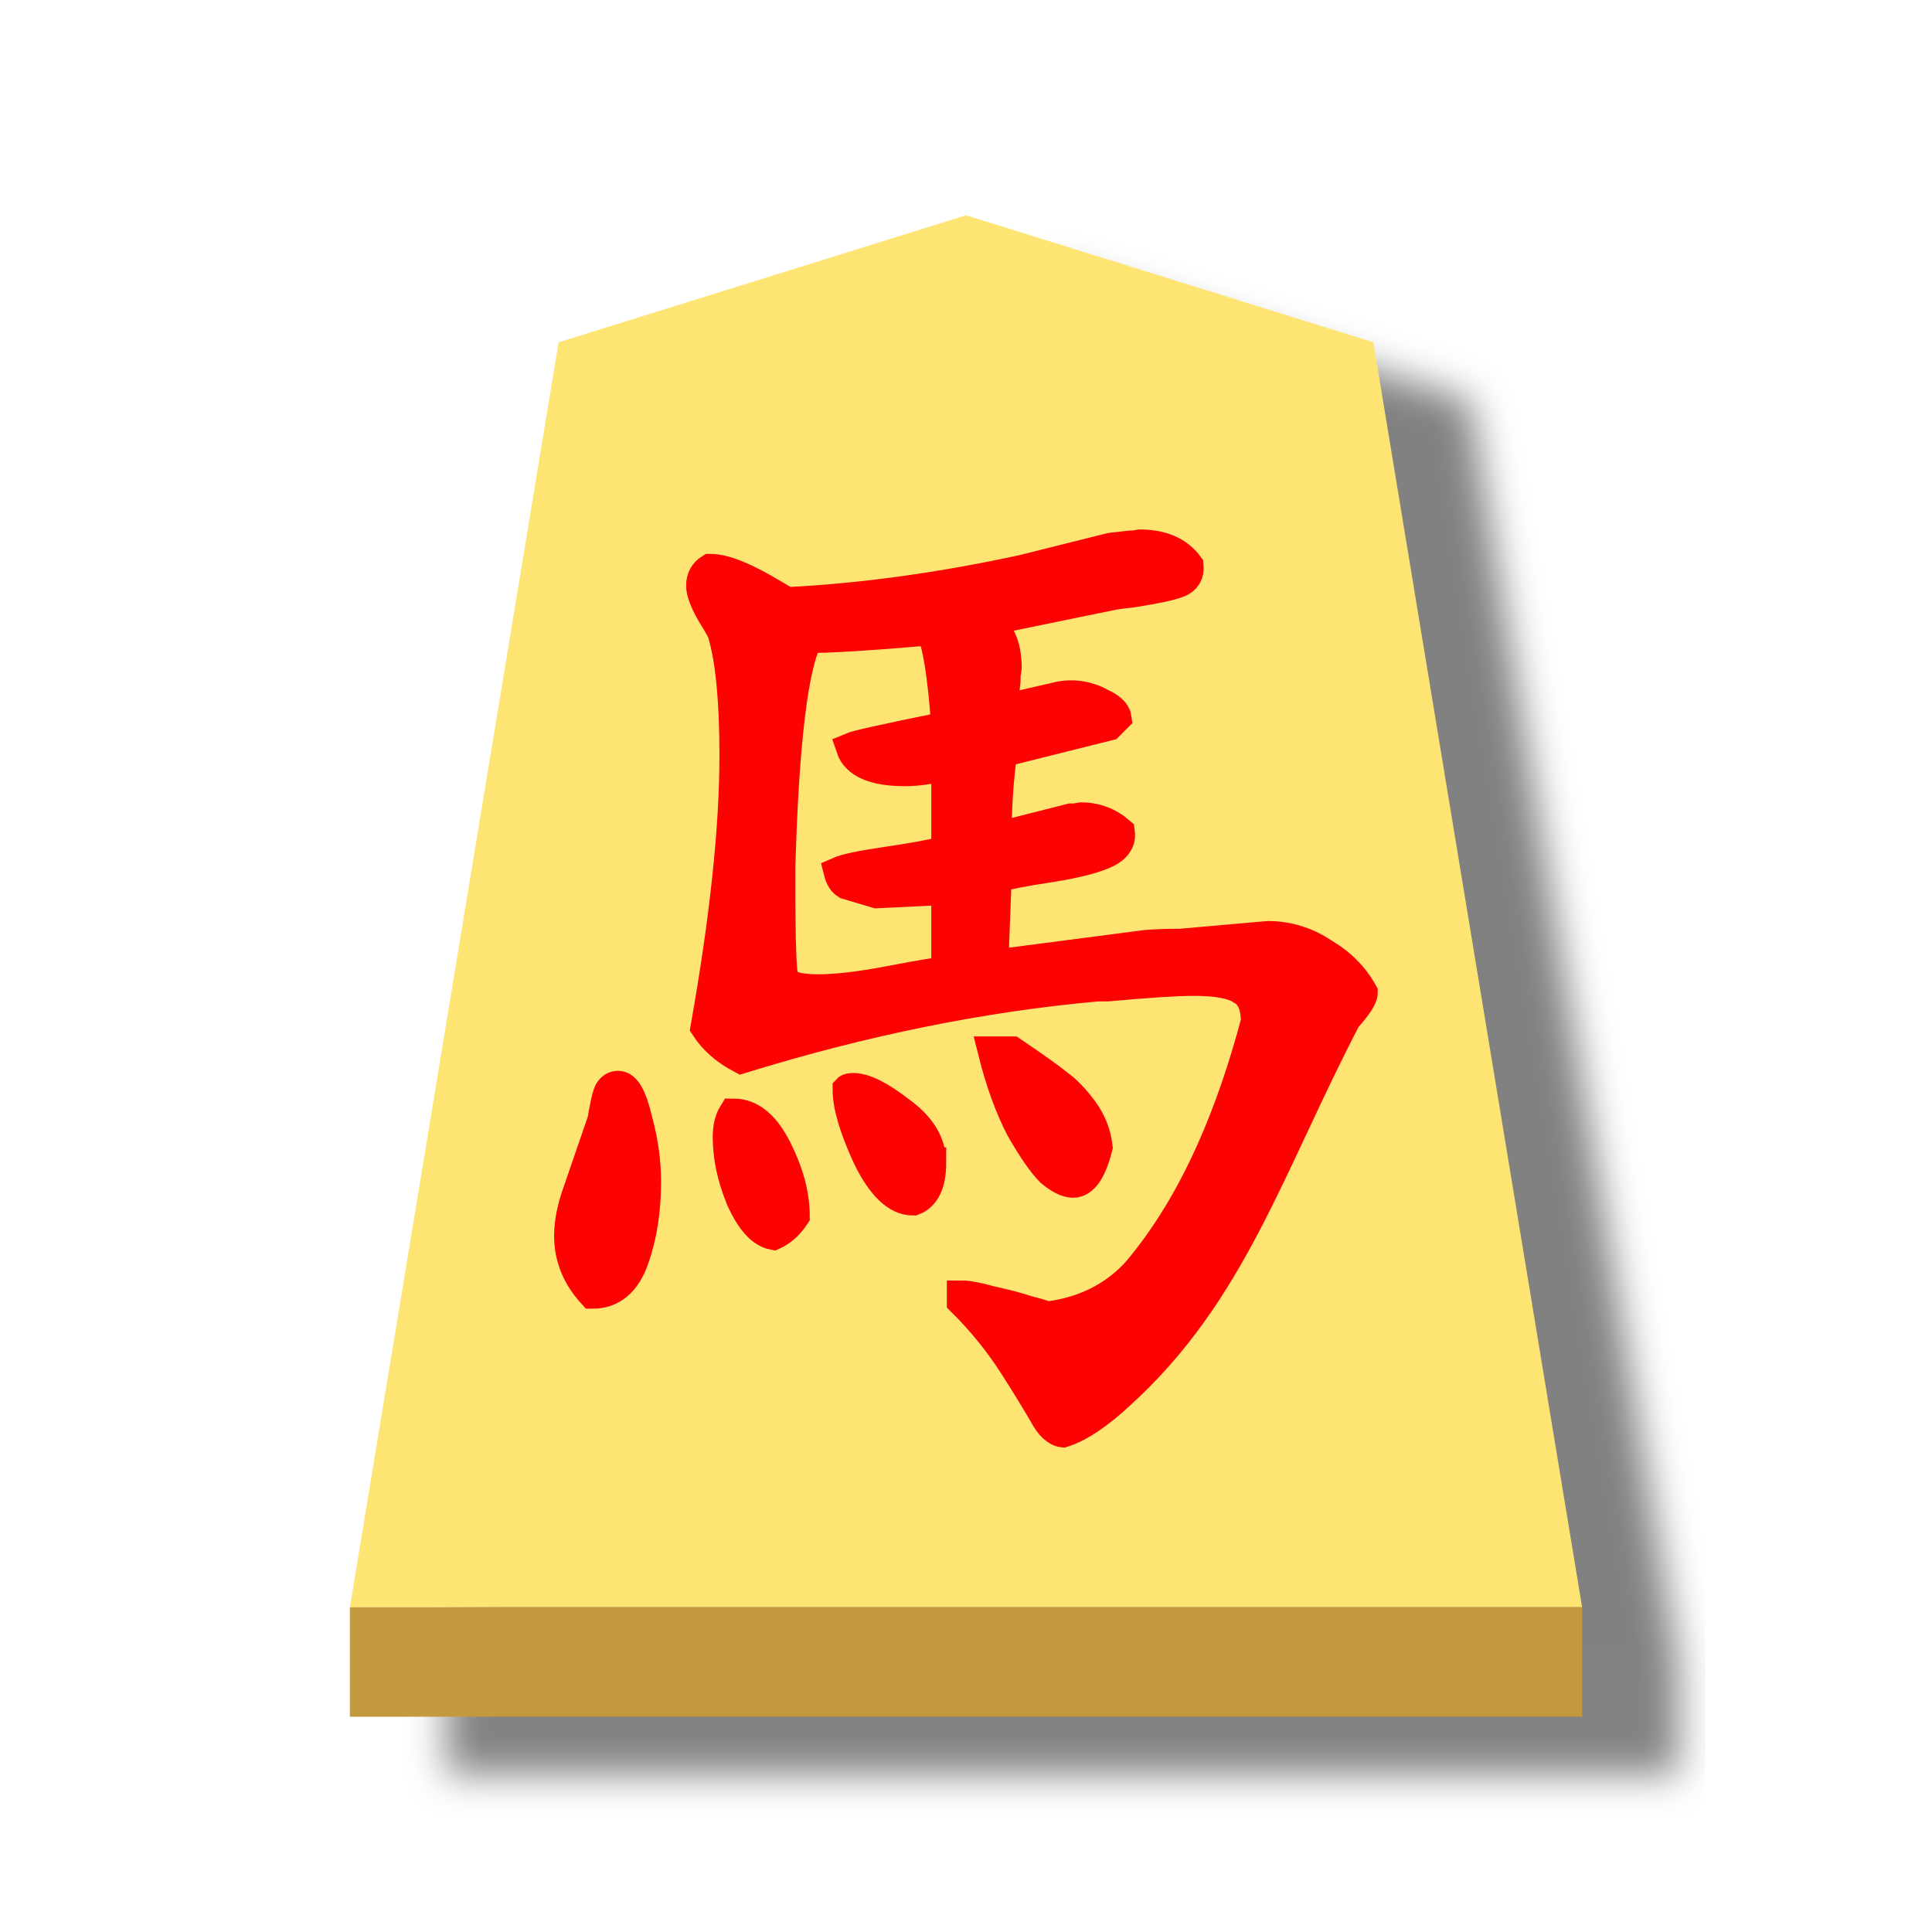
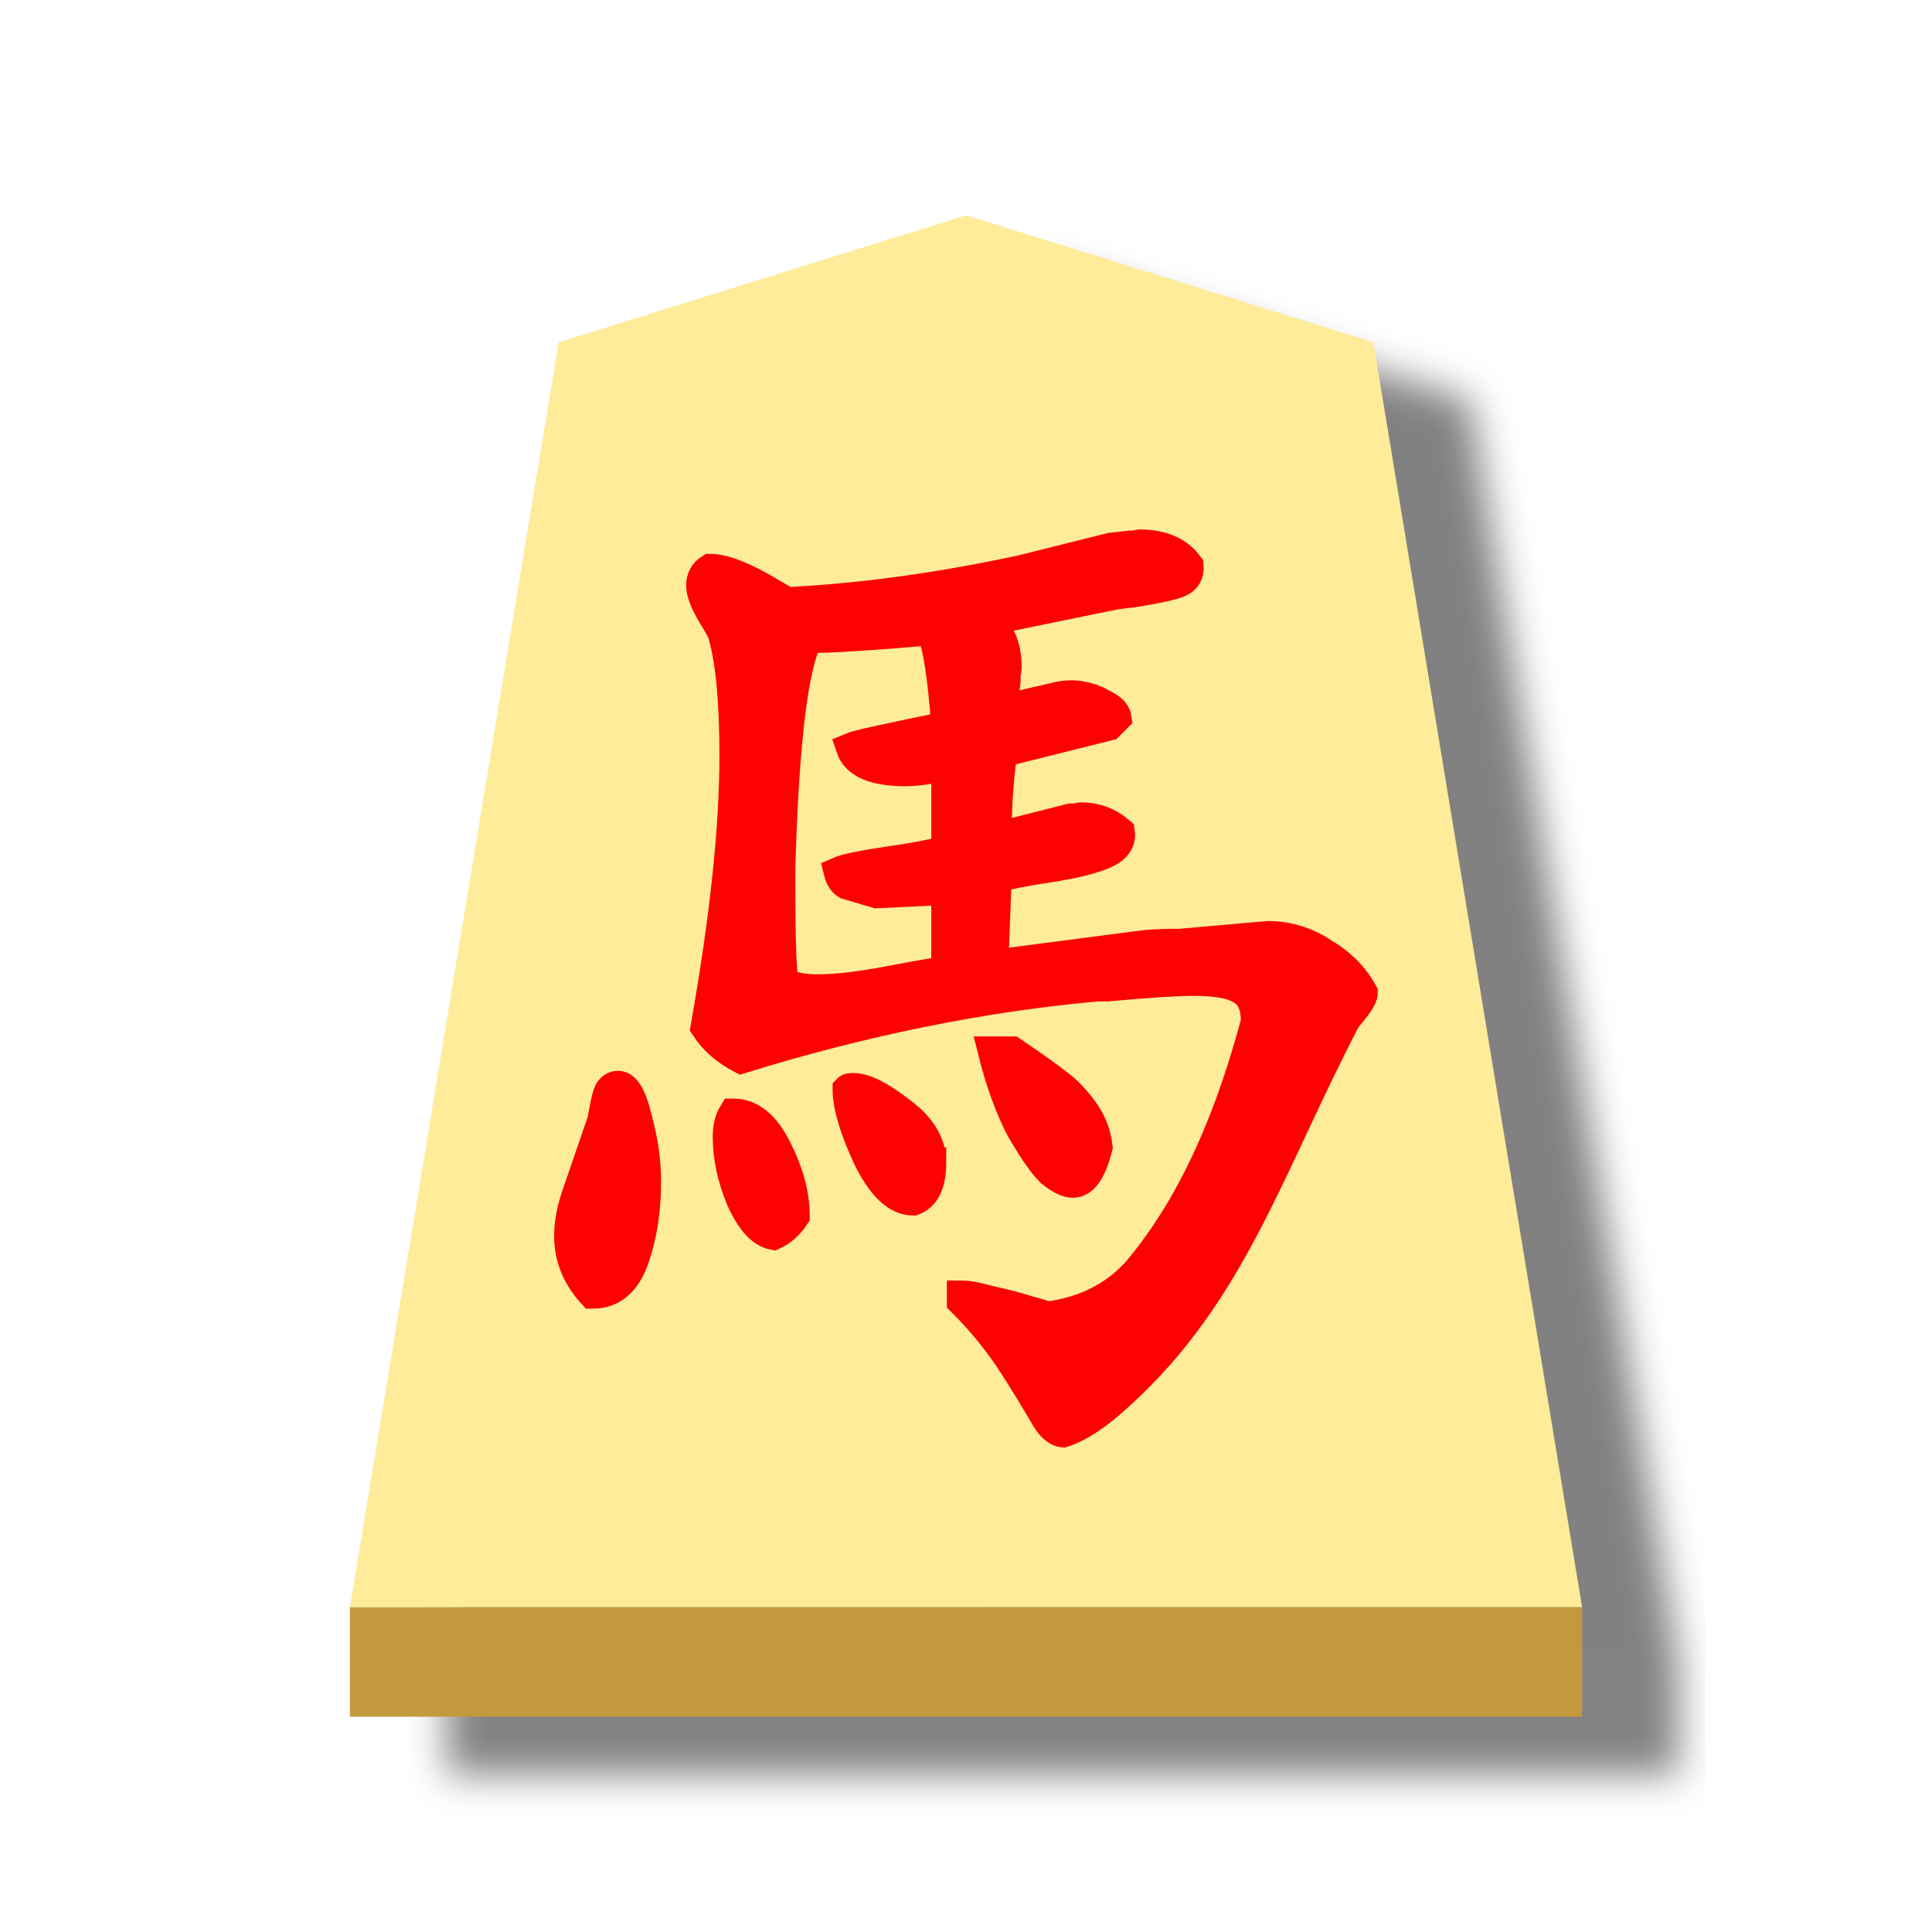
<svg xmlns="http://www.w3.org/2000/svg" viewBox="0 0 60 60">
  <defs>
    <filter id="0UM_svg__a" color-interpolation-filters="sRGB">
      <feFlood flood-color="#000" flood-opacity=".498" result="flood" />
      <feComposite in="flood" in2="SourceGraphic" operator="in" result="composite1" />
      <feGaussianBlur in="composite1" result="blur" stdDeviation="1" />
      <feOffset dx="5" dy="3" result="offset" />
      <feComposite in="SourceGraphic" in2="offset" result="composite2" />
    </filter>
  </defs>
  <g opacity=".99">
    <g filter="url(#0UM_svg__a)" transform="matrix(.6 0 0 .6 -89.934 -52.115)">
-       <path fill="#fee572" d="m199.892 98-21.089 6.577L168 170.049h63.78l-10.804-65.473z" />
+       <path fill="#feec99" d="m199.892 98-21.089 6.577L168 170.049h63.78l-10.804-65.473z" />
      <path fill="#c3983c" fill-opacity=".992" d="M168 170.05v5.668h63.78v-5.67z" />
    </g>
    <path fill="#fd0000" stroke="#fd0000" stroke-width=".945" d="M39.387 29.076a3.04 3.04 0 0 1 1.689.517q.825.482 1.24 1.24 0 .208-.518.793c-2.38 4.564-3.531 8.509-7.028 11.68q-1 .93-1.757 1.172-.31-.036-.586-.552a43 43 0 0 0-.93-1.516 11.7 11.7 0 0 0-1.619-1.999v-.172q.275 0 .896.172.654.138 1.172.31a6 6 0 0 1 .585.172c.666-.091 1.824-.332 2.792-1.403 1.88-2.226 2.975-5.1 3.686-7.76q0-.758-.45-1-.411-.275-1.48-.275-.794 0-2.687.172h-.31q-5.375.482-11.06 2.24-.723-.38-1.103-.964.897-5.066.896-8.442 0-2.482-.345-3.721 0-.105-.344-.654-.345-.588-.345-.896 0-.345.276-.517.654 0 1.964.792l.413.242q3.48-.173 7.305-1l2.756-.689.62-.069h.137a.6.6 0 0 1 .138-.034q1.035 0 1.516.654.035.38-.31.517-.344.138-1.447.31a9 9 0 0 0-.55.069l-4.032.827q.69.38.69 1.447a1 1 0 0 1-.035.206v.208l-.104.895 1.792-.413a1.88 1.88 0 0 1 1.275.207q.447.206.482.447l-.241.241-3.308.827a19 19 0 0 0-.172 2.654l2.309-.586h.172a.6.6 0 0 1 .138-.035q.688 0 1.206.448.068.448-.517.69-.585.24-1.723.413-1.136.172-1.585.31l-.104 2.721 4.755-.62a12 12 0 0 1 1.034-.034l2.722-.24zM24.33 30.42q.172.311 1.068.31.895 0 2.309-.275 1.446-.276 1.687-.276V27.63l-2.17.104-.93-.276q-.172-.103-.241-.379.31-.137 1.482-.31 1.205-.173 1.86-.344v-2.653q-.793.172-1.275.172-1.447 0-1.688-.723.24-.103 2.962-.655-.171-2.411-.482-2.997-2.79.24-3.824.24-.69 1.276-.86 7.097v.586q-.001 2.62.103 2.93zm7.097 2.24q1.069.724 1.448 1.033.377.276.758.792.378.517.448 1.138-.277 1.102-.758 1.102-.277 0-.69-.344-.378-.38-.93-1.344-.516-1-.86-2.377zm-2.514 3.445q0 .965-.552 1.172-.758 0-1.412-1.344-.62-1.344-.62-2.102.033-.035.172-.035.517 0 1.447.724.963.69.964 1.585zm-4.893 2.24q-.55-.104-.999-1.103-.414-.999-.414-1.93 0-.445.172-.723.794 0 1.344 1.103.553 1.101.552 2.067-.276.413-.655.586zm-4.823-4.618q.345 0 .586 1.034.275 1 .275 1.93 0 1.344-.378 2.412-.38 1.067-1.276 1.067-.723-.791-.723-1.791 0-.62.275-1.378l.758-2.205q0-.034.069-.379.07-.38.138-.517.103-.173.276-.173z" />
  </g>
</svg>
